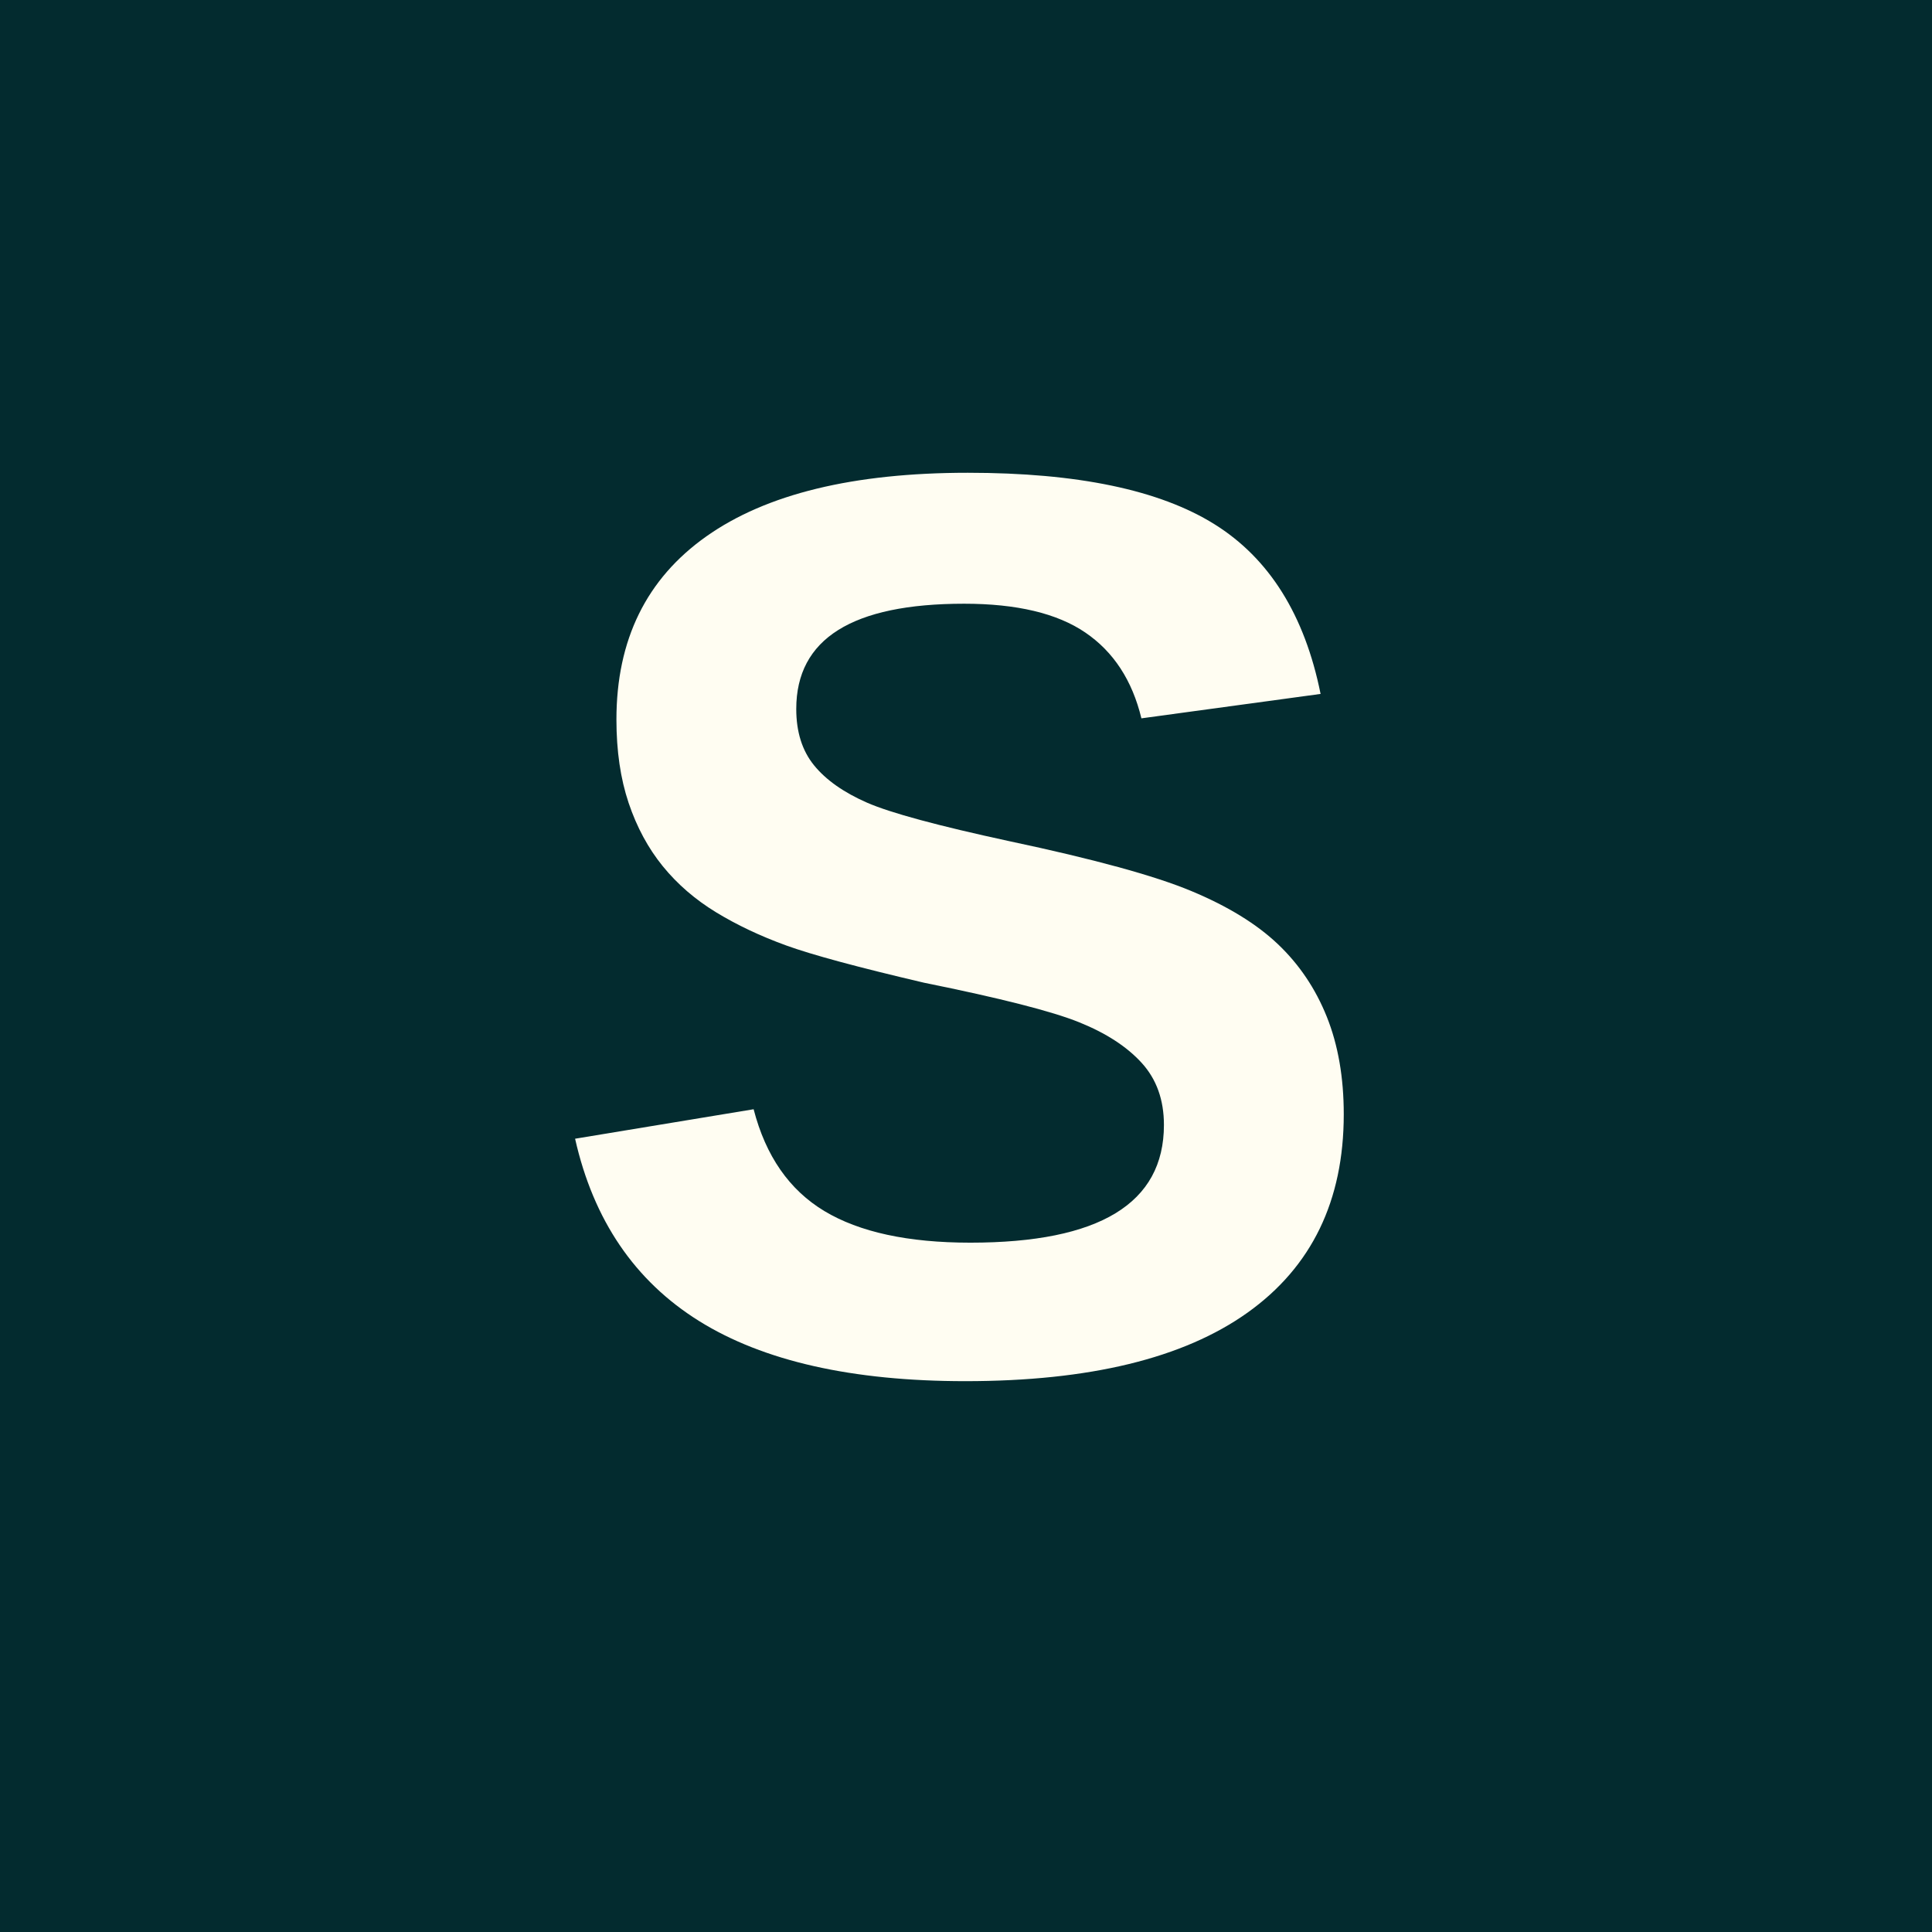
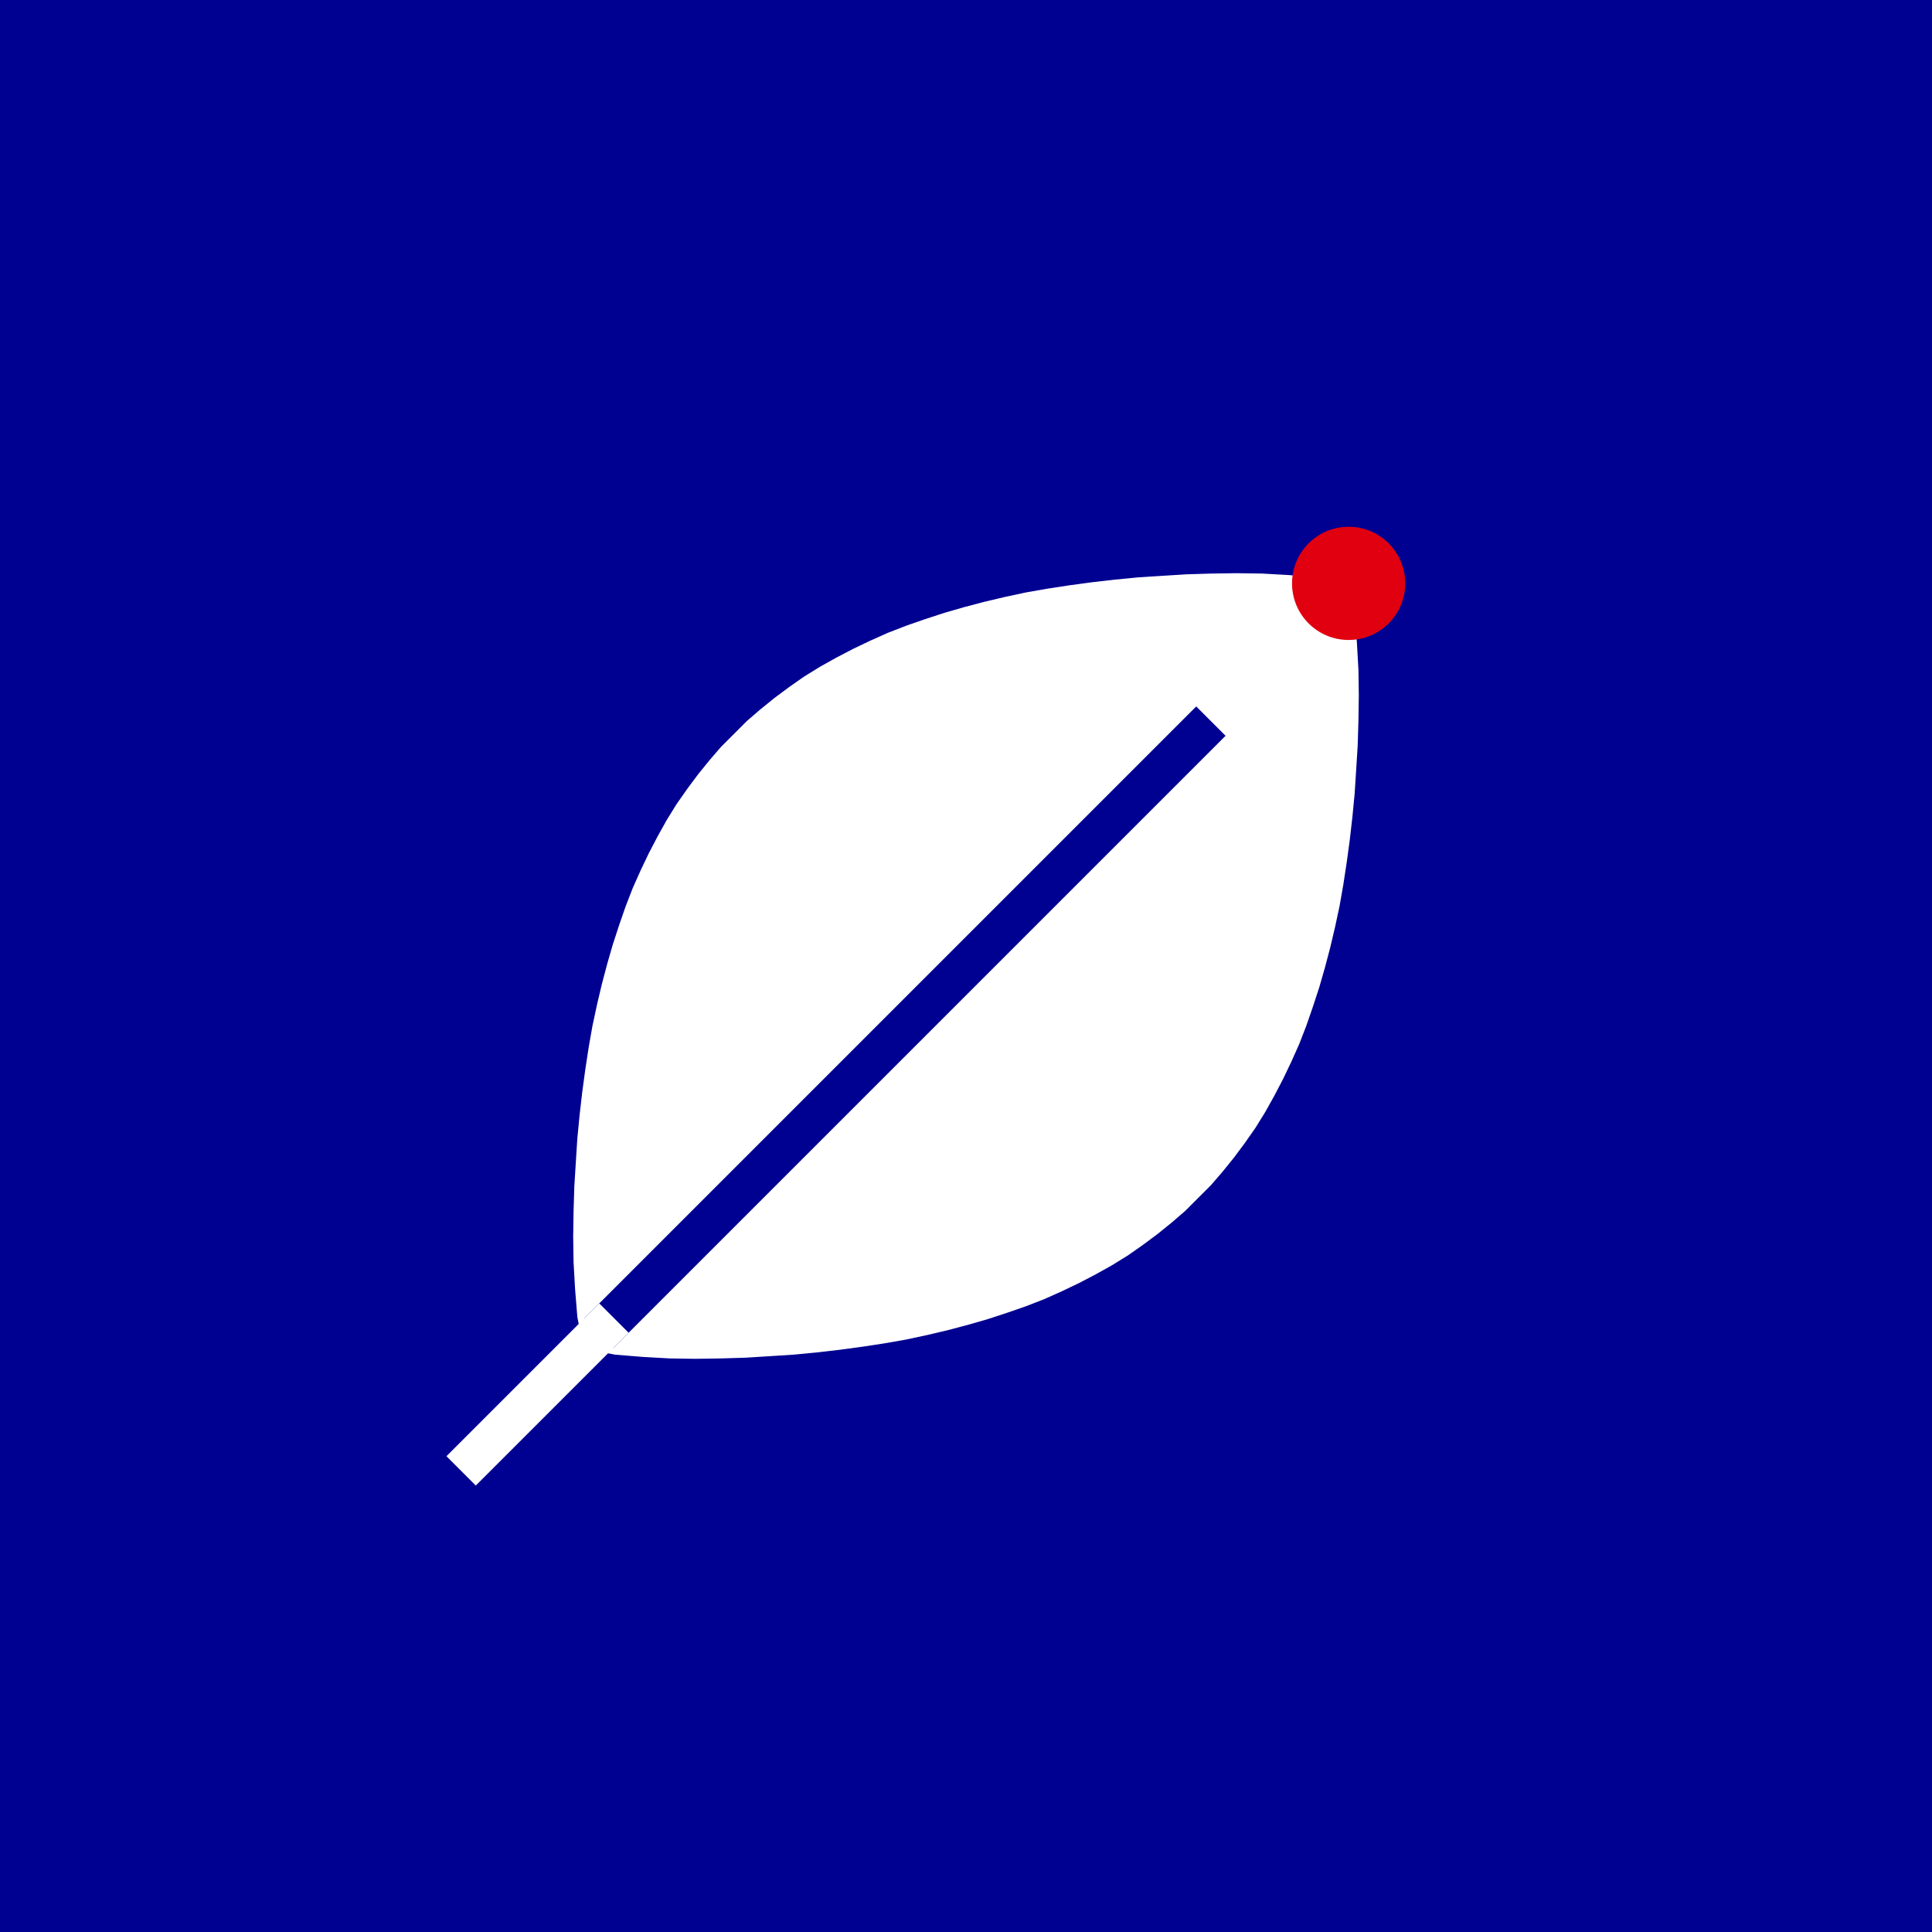
<svg xmlns="http://www.w3.org/2000/svg" viewBox="0 0 512 512">
-   <rect width="512" height="512" fill="#032b2f" />
-   <text x="50%" y="52%" text-anchor="middle" dominant-baseline="middle" font-family="Arial Black, Arial, sans-serif" font-size="340" font-weight="900" fill="#fffdf2">S</text>
+   <rect width="512" height="512" fill="#000091" />
+   <polygon points="154.6,357.4 153.0,349.0 152.4,341.6 152.0,334.5 151.9,327.7 152.0,321.0 152.2,314.4 152.6,308.0 153.0,301.7 153.6,295.5 154.3,289.4 155.1,283.5 156.0,277.6 157.0,271.9 158.2,266.3 159.5,260.8 160.9,255.5 162.4,250.3 164.1,245.1 165.8,240.2 167.7,235.3 169.8,230.6 172.0,226.0 174.3,221.6 176.7,217.3 179.3,213.1 182.1,209.1 185.0,205.2 188.0,201.5 191.1,197.9 194.5,194.5 197.9,191.1 201.5,188.0 205.2,185.0 209.1,182.1 213.1,179.3 217.3,176.7 221.6,174.3 226.0,172.0 230.6,169.8 235.3,167.7 240.2,165.8 245.1,164.1 250.3,162.4 255.5,160.9 260.8,159.5 266.3,158.2 271.9,157.0 277.6,156.0 283.5,155.1 289.4,154.3 295.5,153.6 301.7,153.0 308.0,152.6 314.4,152.2 321.0,152.0 327.7,151.9 334.5,152.0 341.6,152.4 349.0,153.0 357.4,154.6 357.4,154.6 359.0,163.0 359.6,170.4 360.0,177.5 360.1,184.3 360.0,191.0 359.8,197.6 359.4,204.0 359.0,210.3 358.4,216.5 357.7,222.6 356.9,228.5 356.0,234.4 355.0,240.1 353.8,245.7 352.5,251.2 351.1,256.5 349.6,261.7 347.9,266.9 346.2,271.8 344.3,276.7 342.2,281.4 340.0,286.0 337.7,290.4 335.3,294.7 332.7,298.9 329.9,302.9 327.0,306.8 324.0,310.5 320.9,314.1 317.5,317.5 314.1,320.9 310.5,324.0 306.8,327.0 302.9,329.9 298.9,332.7 294.7,335.3 290.4,337.7 286.0,340.0 281.4,342.2 276.7,344.3 271.8,346.2 266.9,347.9 261.7,349.6 256.5,351.1 251.2,352.5 245.7,353.8 240.1,355.0 234.4,356.0 228.5,356.9 222.6,357.7 216.5,358.4 210.3,359.0 204.0,359.4 197.6,359.8 191.0,360.0 184.3,360.1 177.5,360.0 170.4,359.6 163.0,359.0 154.6,357.4" fill="#fff" />
+   <line x1="158.7" y1="353.3" x2="320.9" y2="191.1" stroke="#000091" stroke-width="11" />
+   <line x1="122.2" y1="389.8" x2="162.7" y2="349.3" stroke="#fff" stroke-width="11" />
+   <circle cx="357.4" cy="154.6" r="15" fill="#e1000f" />
</svg>
